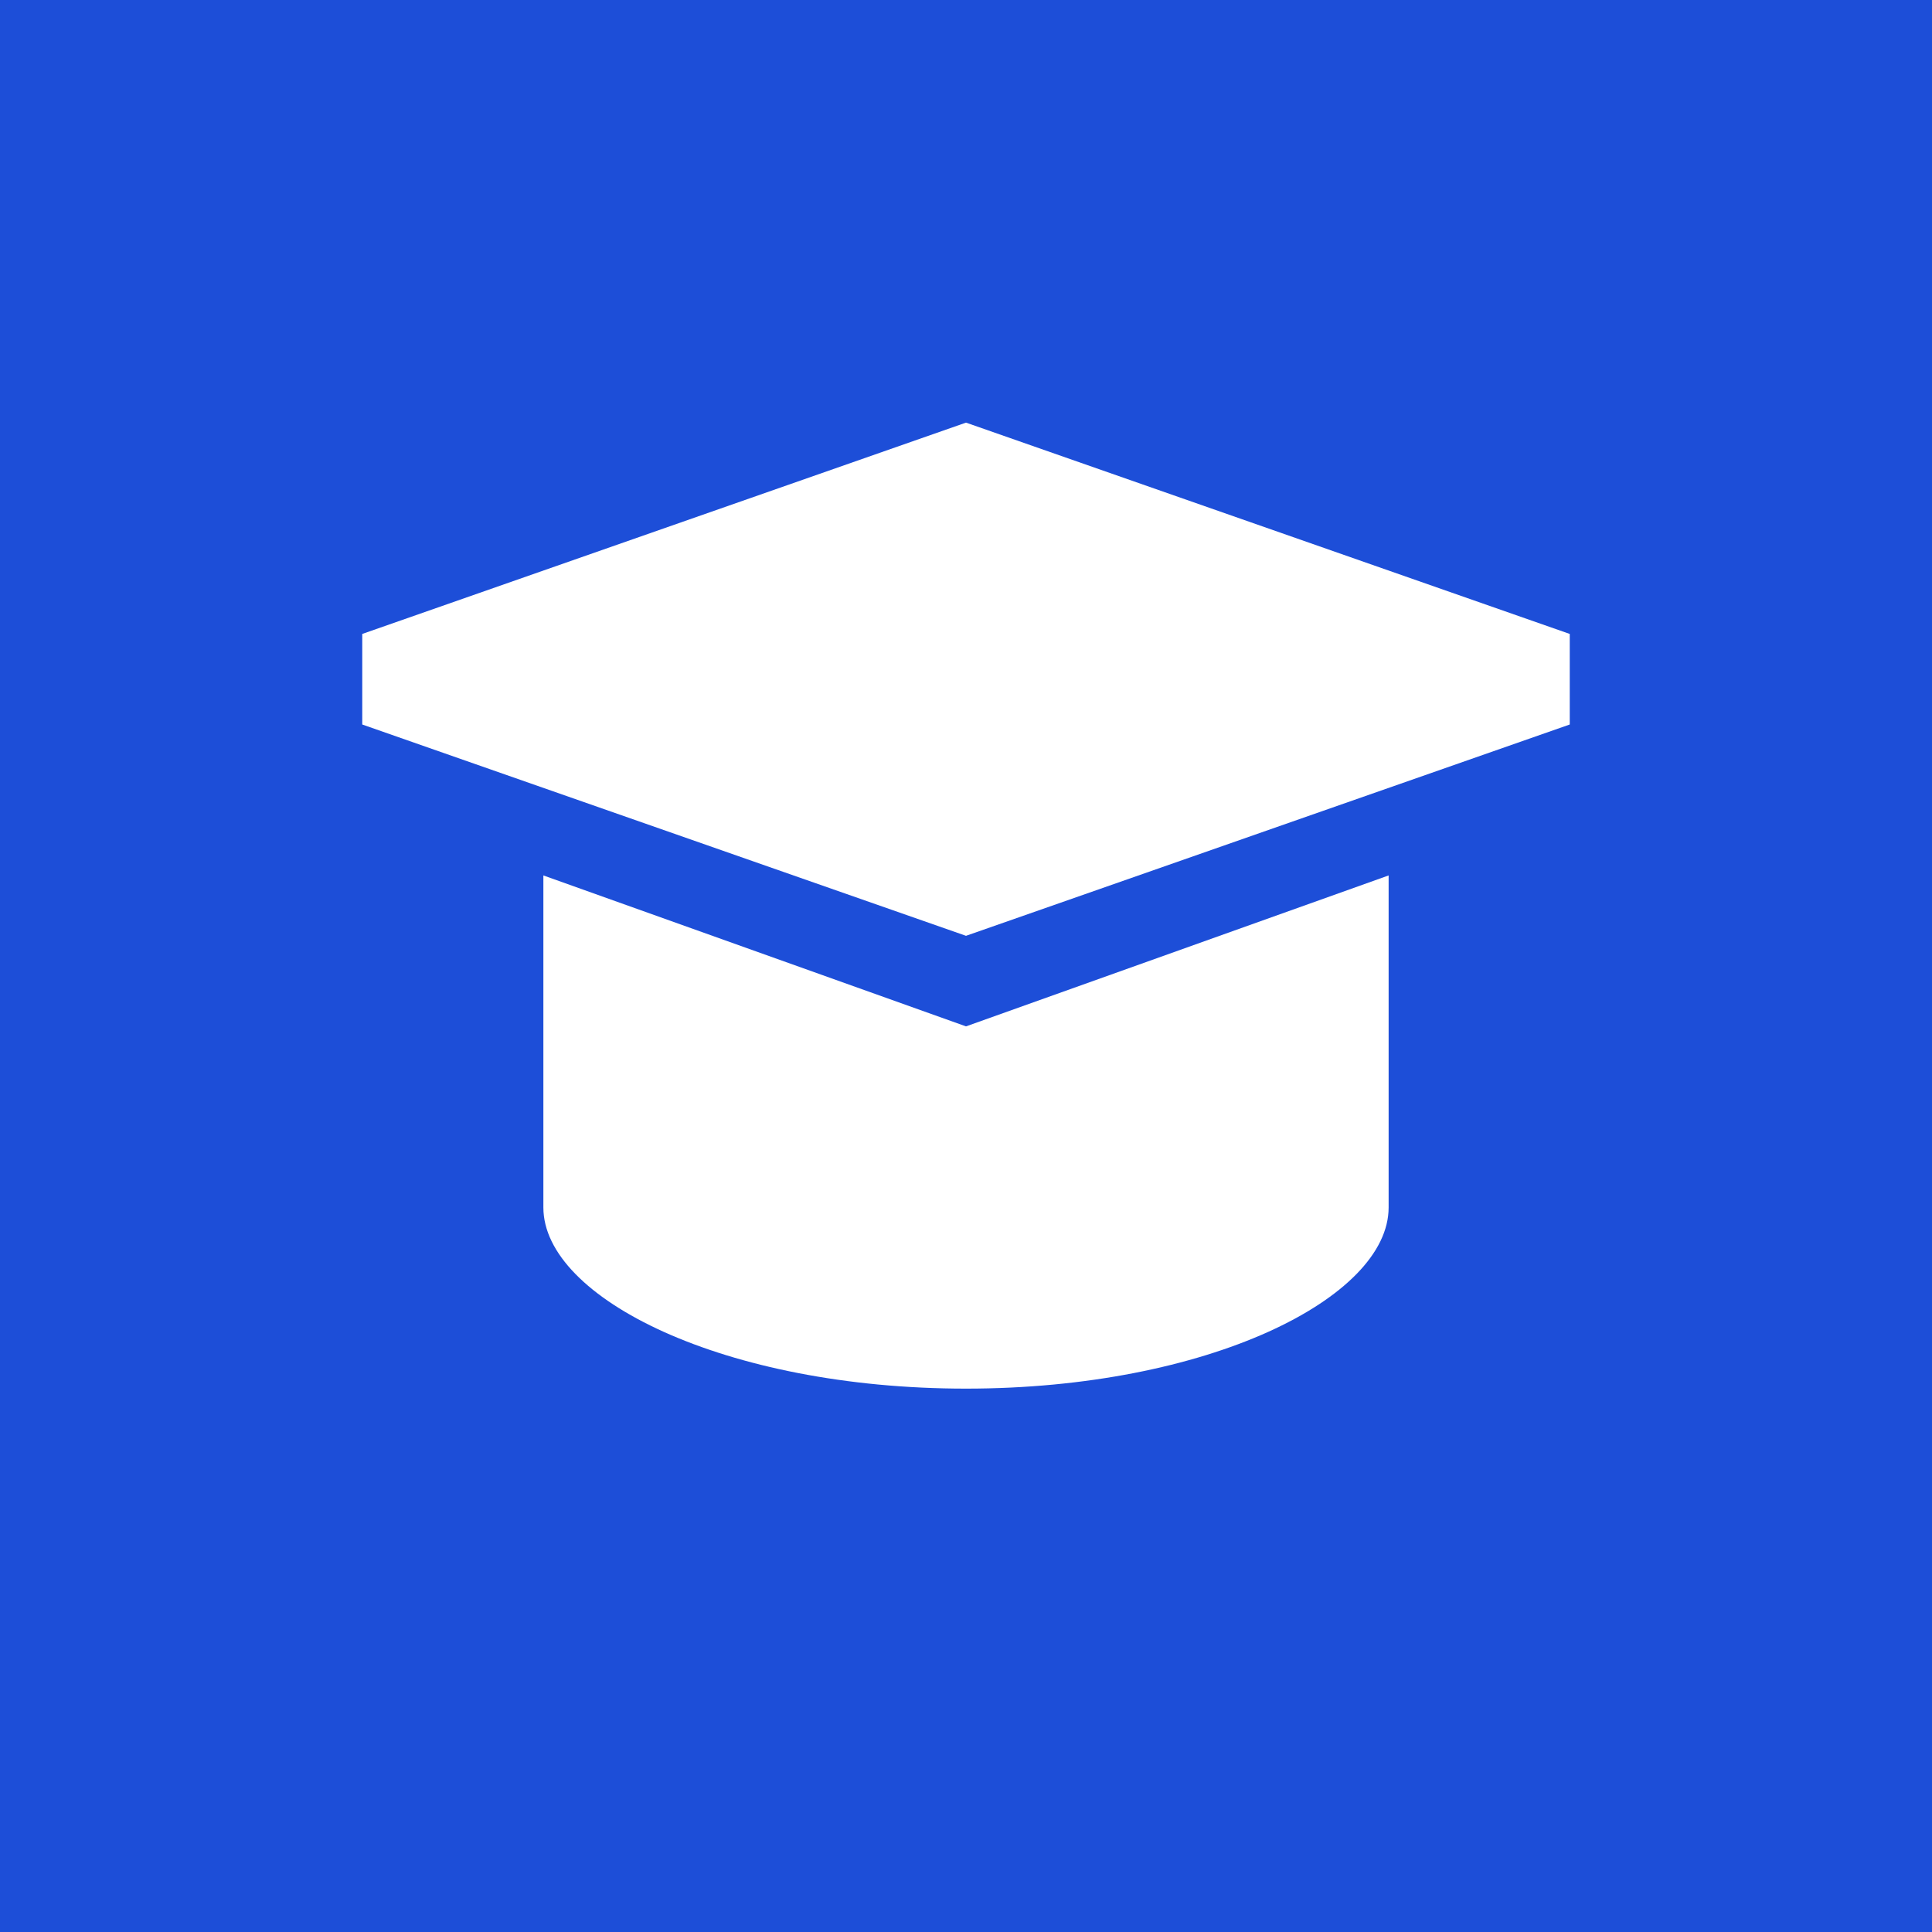
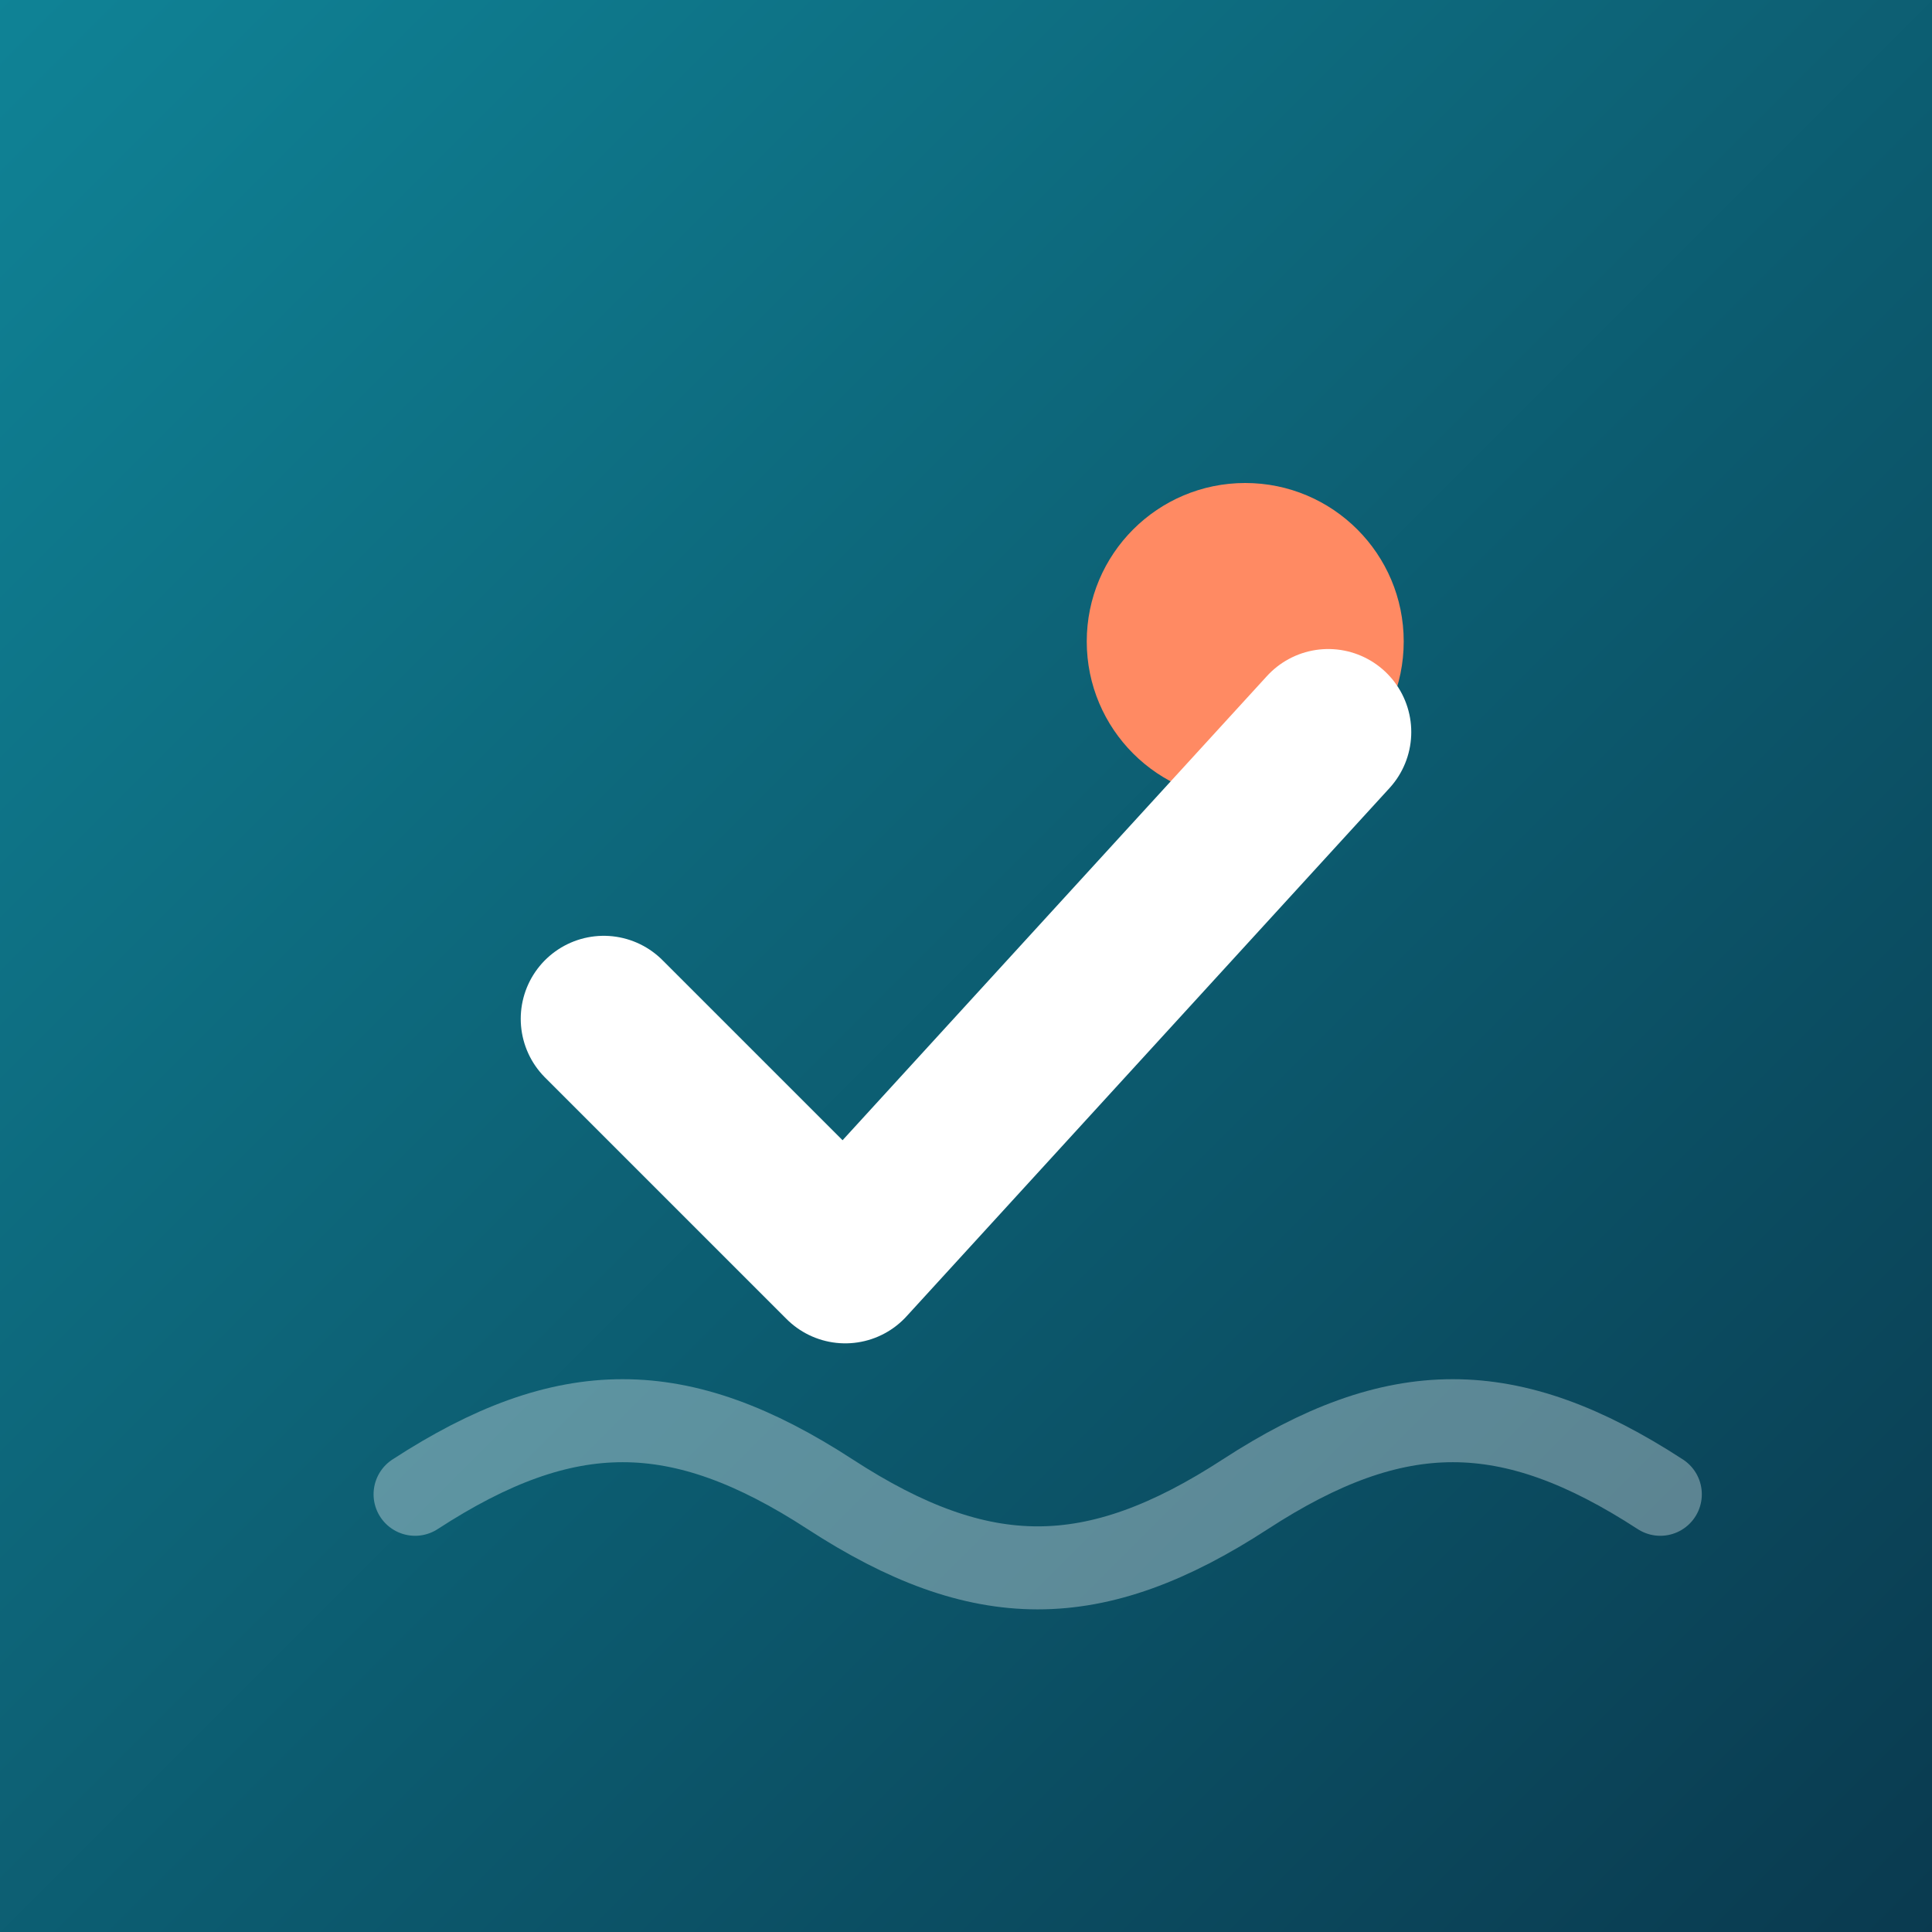
<svg xmlns="http://www.w3.org/2000/svg" viewBox="0 0 512 512">
-   <rect width="512" height="512" fill="#1d4ed8" />
-   <path d="M96 168l160-56 160 56v24L256 248 96 192z" fill="#fff" />
-   <path d="M144 232v88c0 24 48 48 112 48s112-24 112-48v-88l-112 40z" fill="#fff" />
+   <defs>
+     <linearGradient id="g" x1="0" y1="0" x2="1" y2="1">
+       <stop offset="0" stop-color="#0f8396" />
+       <stop offset="1" stop-color="#0a3a4f" />
+     </linearGradient>
+   </defs>
+   <rect width="512" height="512" fill="url(#g)" />
+   <circle cx="330" cy="170" r="42" fill="#ff8a63" />
+   <path d="M160 270l64 64 128-140" fill="none" stroke="#fff" stroke-width="44" stroke-linecap="round" stroke-linejoin="round" />
+   <path d="M110 396c40-26 70-26 110 0s70 26 110 0 70-26 110 0" fill="none" stroke="#ffffff55" stroke-width="22" stroke-linecap="round" />
</svg>
